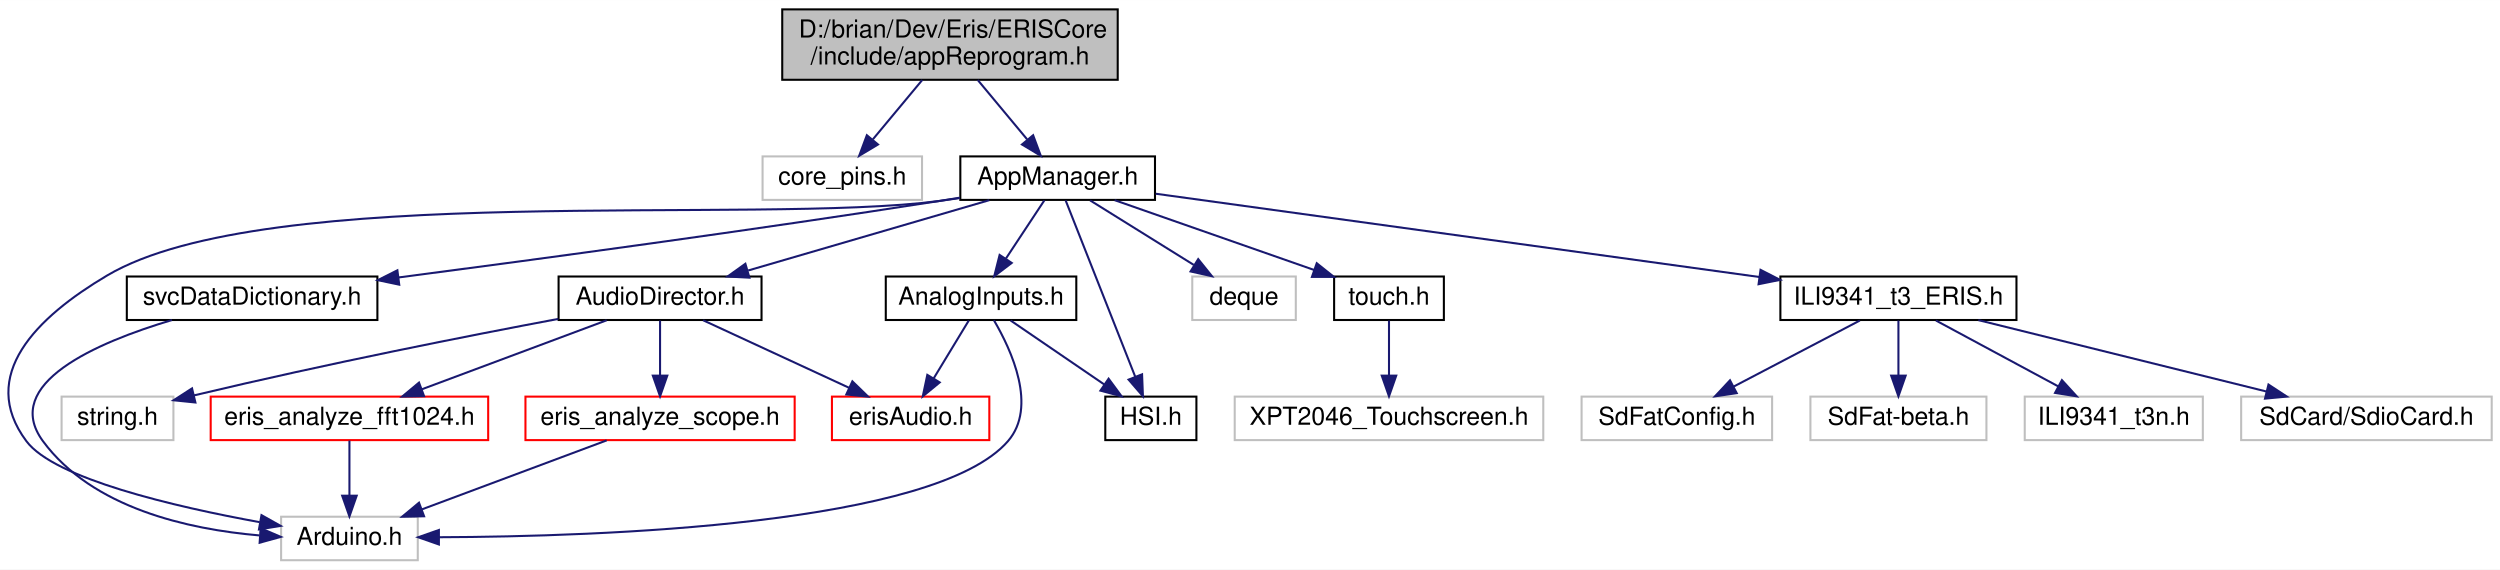
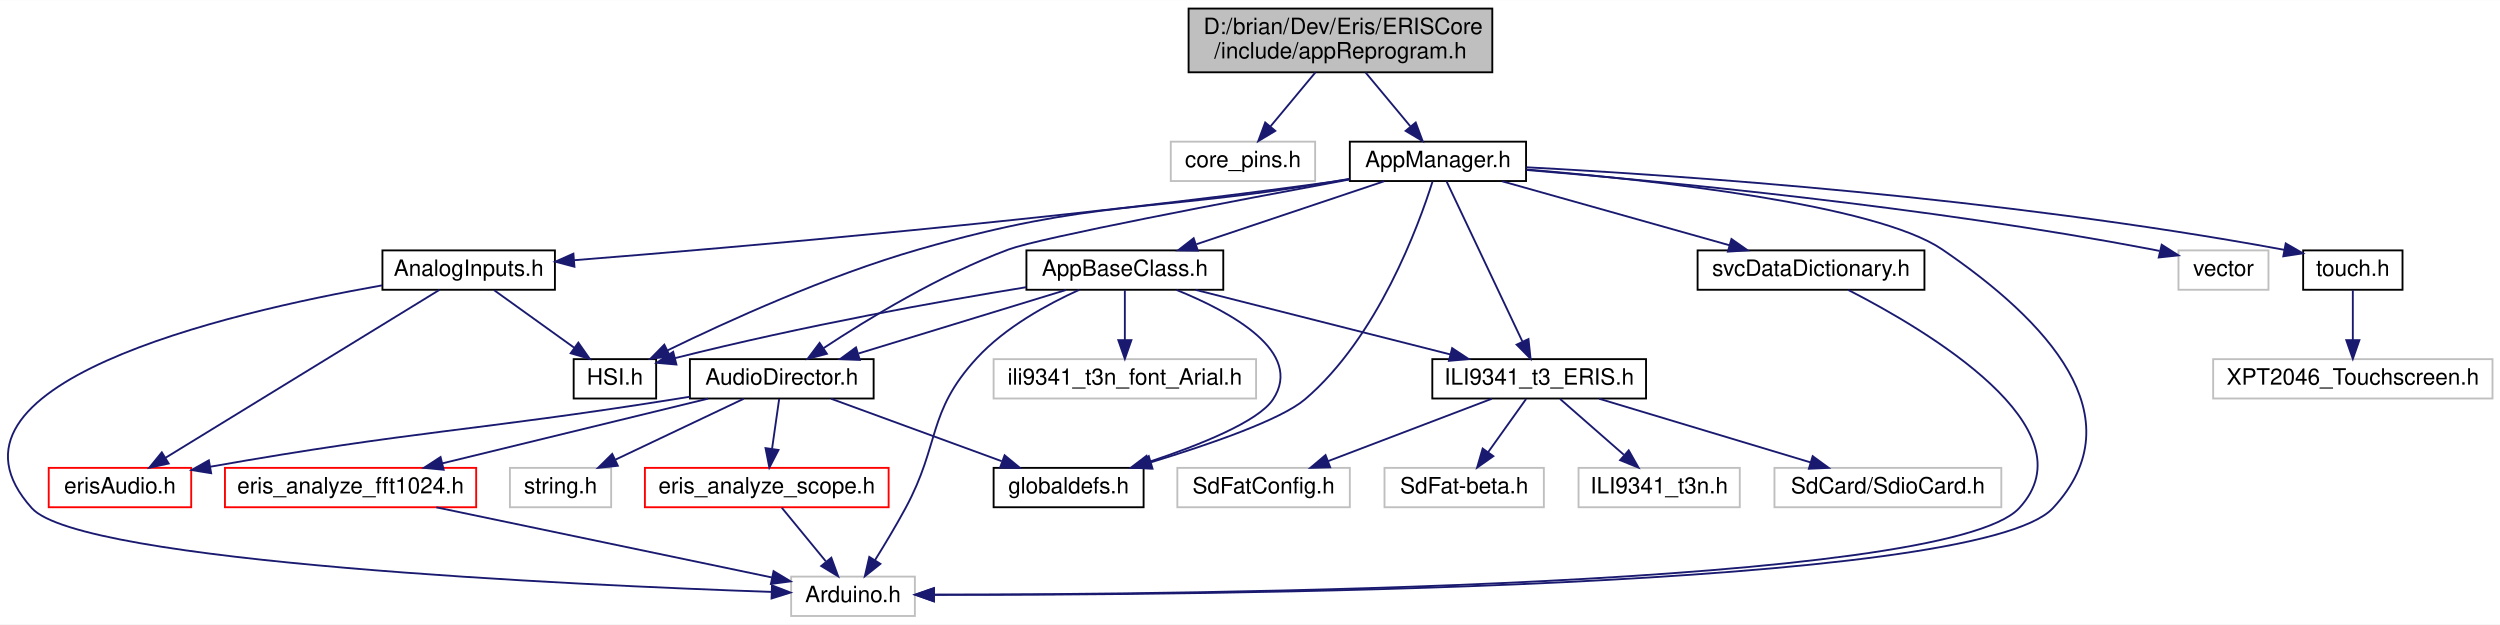
- <svg xmlns="http://www.w3.org/2000/svg" xmlns:xlink="http://www.w3.org/1999/xlink" width="1207pt" height="275pt" viewBox="0.00 0.00 1207.24 275.00">
-   <g id="graph0" class="graph" transform="scale(1 1) rotate(0) translate(4 271)">
-     <polygon fill="white" stroke="transparent" points="-4,4 -4,-271 1203.24,-271 1203.24,4 -4,4" />
+ <svg xmlns="http://www.w3.org/2000/svg" xmlns:xlink="http://www.w3.org/1999/xlink" width="1333pt" height="333pt" viewBox="0.00 0.00 1333.49 333.00">
+   <g id="graph0" class="graph" transform="scale(1 1) rotate(0) translate(4 329)">
+     <polygon fill="white" stroke="transparent" points="-4,4 -4,-329 1329.49,-329 1329.49,4 -4,4" />
    <g id="node1" class="node">
      <g id="a_node1">
        <a xlink:title=" ">
-           <polygon fill="#bfbfbf" stroke="black" points="373.74,-232.5 373.74,-266.5 535.74,-266.5 535.74,-232.5 373.74,-232.5" />
-           <text text-anchor="start" x="381.74" y="-252.9" font-family="Helvetica,sans-Serif" font-size="12.00">D:/brian/Dev/Eris/ERISCore</text>
-           <text text-anchor="middle" x="454.74" y="-239.9" font-family="Helvetica,sans-Serif" font-size="12.00">/include/appReprogram.h</text>
+           <polygon fill="#bfbfbf" stroke="black" points="629.99,-290.5 629.99,-324.5 791.99,-324.5 791.99,-290.5 629.99,-290.5" />
+           <text text-anchor="start" x="637.99" y="-310.9" font-family="Helvetica,sans-Serif" font-size="12.00">D:/brian/Dev/Eris/ERISCore</text>
+           <text text-anchor="middle" x="710.99" y="-297.9" font-family="Helvetica,sans-Serif" font-size="12.00">/include/appReprogram.h</text>
        </a>
      </g>
    </g>
    <g id="node2" class="node">
      <g id="a_node2">
        <a xlink:title=" ">
-           <polygon fill="white" stroke="#bfbfbf" points="364.24,-174.5 364.24,-195.5 441.24,-195.5 441.24,-174.5 364.24,-174.5" />
-           <text text-anchor="middle" x="402.74" y="-181.9" font-family="Helvetica,sans-Serif" font-size="12.00">core_pins.h</text>
+           <polygon fill="white" stroke="#bfbfbf" points="620.49,-232.5 620.49,-253.5 697.49,-253.5 697.49,-232.5 620.49,-232.5" />
+           <text text-anchor="middle" x="658.99" y="-239.9" font-family="Helvetica,sans-Serif" font-size="12.00">core_pins.h</text>
        </a>
      </g>
    </g>
    <g id="edge1" class="edge">
-       <path fill="none" stroke="midnightblue" d="M441.35,-232.4C434.06,-223.63 425.01,-212.76 417.51,-203.75" />
-       <polygon fill="midnightblue" stroke="midnightblue" points="419.98,-201.25 410.9,-195.8 414.6,-205.73 419.98,-201.25" />
+       <path fill="none" stroke="midnightblue" d="M697.6,-290.4C690.3,-281.63 681.26,-270.76 673.76,-261.75" />
+       <polygon fill="midnightblue" stroke="midnightblue" points="676.23,-259.25 667.15,-253.8 670.85,-263.73 676.23,-259.25" />
    </g>
    <g id="node3" class="node">
      <g id="a_node3">
        <a xlink:href="../../df/d72/_app_manager_8h.html" target="_top" xlink:title=" ">
-           <polygon fill="white" stroke="black" points="459.74,-174.5 459.74,-195.5 553.74,-195.5 553.74,-174.5 459.74,-174.5" />
-           <text text-anchor="middle" x="506.74" y="-181.9" font-family="Helvetica,sans-Serif" font-size="12.00">AppManager.h</text>
+           <polygon fill="white" stroke="black" points="715.99,-232.5 715.99,-253.5 809.99,-253.5 809.99,-232.5 715.99,-232.5" />
+           <text text-anchor="middle" x="762.99" y="-239.9" font-family="Helvetica,sans-Serif" font-size="12.00">AppManager.h</text>
        </a>
      </g>
    </g>
    <g id="edge2" class="edge">
-       <path fill="none" stroke="midnightblue" d="M468.14,-232.4C475.43,-223.63 484.48,-212.76 491.98,-203.75" />
-       <polygon fill="midnightblue" stroke="midnightblue" points="494.89,-205.73 498.59,-195.8 489.5,-201.25 494.89,-205.73" />
+       <path fill="none" stroke="midnightblue" d="M724.38,-290.4C731.68,-281.63 740.73,-270.76 748.23,-261.75" />
+       <polygon fill="midnightblue" stroke="midnightblue" points="751.13,-263.73 754.84,-253.8 745.75,-259.25 751.13,-263.73" />
    </g>
    <g id="node4" class="node">
      <g id="a_node4">
-         <a xlink:title=" ">
-           <polygon fill="white" stroke="#bfbfbf" points="131.74,-0.5 131.74,-21.5 197.74,-21.5 197.74,-0.5 131.74,-0.5" />
-           <text text-anchor="middle" x="164.74" y="-7.9" font-family="Helvetica,sans-Serif" font-size="12.00">Arduino.h</text>
+         <a xlink:href="../../d8/d2c/globaldefs_8h.html" target="_top" xlink:title=" ">
+           <polygon fill="white" stroke="black" points="525.99,-58.5 525.99,-79.5 605.99,-79.5 605.99,-58.5 525.99,-58.5" />
+           <text text-anchor="middle" x="565.99" y="-65.9" font-family="Helvetica,sans-Serif" font-size="12.00">globaldefs.h</text>
        </a>
      </g>
    </g>
    <g id="edge3" class="edge">
-       <path fill="none" stroke="midnightblue" d="M459.51,-175.4C456.21,-174.89 452.93,-174.42 449.74,-174 360.83,-162.24 124.94,-183.66 47.74,-138 13.7,-117.86 -14.94,-89.68 8.74,-58 22.3,-39.86 80.12,-26.39 121.41,-18.87" />
-       <polygon fill="midnightblue" stroke="midnightblue" points="122.27,-22.27 131.51,-17.08 121.05,-15.37 122.27,-22.27" />
+       <path fill="none" stroke="midnightblue" d="M760.12,-232.28C752.73,-208.89 730.85,-148.99 691.99,-116 679.22,-105.15 640.98,-91.96 609.95,-82.49" />
+       <polygon fill="midnightblue" stroke="midnightblue" points="610.75,-79.08 600.17,-79.56 608.74,-85.79 610.75,-79.08" />
    </g>
    <g id="node5" class="node">
      <g id="a_node5">
        <a xlink:title=" ">
-           <polygon fill="white" stroke="#bfbfbf" points="571.74,-116.5 571.74,-137.5 621.74,-137.5 621.74,-116.5 571.74,-116.5" />
-           <text text-anchor="middle" x="596.74" y="-123.9" font-family="Helvetica,sans-Serif" font-size="12.00">deque</text>
+           <polygon fill="white" stroke="#bfbfbf" points="417.99,-0.5 417.99,-21.5 483.99,-21.5 483.99,-0.5 417.99,-0.5" />
+           <text text-anchor="middle" x="450.99" y="-7.9" font-family="Helvetica,sans-Serif" font-size="12.00">Arduino.h</text>
        </a>
      </g>
    </g>
    <g id="edge4" class="edge">
-       <path fill="none" stroke="midnightblue" d="M522.42,-174.25C536.23,-165.65 556.56,-153 572.47,-143.1" />
-       <polygon fill="midnightblue" stroke="midnightblue" points="574.61,-145.9 581.25,-137.64 570.91,-139.95 574.61,-145.9" />
+       <path fill="none" stroke="midnightblue" d="M810.17,-238.64C877.43,-233.08 996.67,-220.09 1031.99,-196 1087.1,-158.41 1136.44,-106.83 1090.99,-58 1050.45,-14.44 631.68,-11.55 494.35,-11.78" />
+       <polygon fill="midnightblue" stroke="midnightblue" points="494.19,-8.28 484.2,-11.81 494.21,-15.28 494.19,-8.28" />
    </g>
    <g id="node6" class="node">
      <g id="a_node6">
-         <a xlink:href="../../de/d10/_h_s_i_8h.html" target="_top" xlink:title=" ">
-           <polygon fill="white" stroke="black" points="529.74,-58.5 529.74,-79.5 573.74,-79.5 573.74,-58.5 529.74,-58.5" />
-           <text text-anchor="middle" x="551.74" y="-65.9" font-family="Helvetica,sans-Serif" font-size="12.00">HSI.h</text>
+         <a xlink:title=" ">
+           <polygon fill="white" stroke="#bfbfbf" points="1157.99,-174.5 1157.99,-195.5 1205.99,-195.5 1205.99,-174.5 1157.99,-174.5" />
+           <text text-anchor="middle" x="1181.99" y="-181.9" font-family="Helvetica,sans-Serif" font-size="12.00">vector</text>
        </a>
      </g>
    </g>
    <g id="edge5" class="edge">
-       <path fill="none" stroke="midnightblue" d="M510.58,-174.28C518.02,-155.43 534.52,-113.62 544.22,-89.05" />
-       <polygon fill="midnightblue" stroke="midnightblue" points="547.5,-90.28 547.92,-79.69 540.99,-87.71 547.5,-90.28" />
+       <path fill="none" stroke="midnightblue" d="M810.24,-238.39C882.56,-232.4 1024.89,-218.75 1143.99,-196 1145.27,-195.76 1146.58,-195.49 1147.89,-195.21" />
+       <polygon fill="midnightblue" stroke="midnightblue" points="1149.04,-198.54 1157.98,-192.85 1147.45,-191.72 1149.04,-198.54" />
    </g>
    <g id="node7" class="node">
      <g id="a_node7">
+         <a xlink:href="../../de/d10/_h_s_i_8h.html" target="_top" xlink:title=" ">
+           <polygon fill="white" stroke="black" points="301.99,-116.5 301.99,-137.5 345.99,-137.5 345.99,-116.5 301.99,-116.5" />
+           <text text-anchor="middle" x="323.99" y="-123.9" font-family="Helvetica,sans-Serif" font-size="12.00">HSI.h</text>
+         </a>
+       </g>
+     </g>
+     <g id="edge6" class="edge">
+       <path fill="none" stroke="midnightblue" d="M715.72,-233.66C712.43,-233.1 709.16,-232.54 705.99,-232 608.31,-215.44 581.22,-223.36 485.99,-196 437.37,-182.03 383.76,-157.62 352.03,-142.16" />
+       <polygon fill="midnightblue" stroke="midnightblue" points="353.43,-138.95 342.91,-137.67 350.34,-145.23 353.43,-138.95" />
+     </g>
+     <g id="node8" class="node">
+       <g id="a_node8">
        <a xlink:href="../../d1/d4e/touch_8h.html" target="_top" xlink:title=" ">
-           <polygon fill="white" stroke="black" points="640.24,-116.5 640.24,-137.5 693.24,-137.5 693.24,-116.5 640.24,-116.5" />
-           <text text-anchor="middle" x="666.74" y="-123.9" font-family="Helvetica,sans-Serif" font-size="12.00">touch.h</text>
-         </a>
-       </g>
-     </g>
-     <g id="edge6" class="edge">
-       <path fill="none" stroke="midnightblue" d="M534.25,-174.37C560.9,-165.05 601.47,-150.85 630.69,-140.62" />
-       <polygon fill="midnightblue" stroke="midnightblue" points="631.85,-143.92 640.13,-137.32 629.53,-137.32 631.85,-143.92" />
+           <polygon fill="white" stroke="black" points="1224.49,-174.5 1224.49,-195.5 1277.49,-195.5 1277.49,-174.5 1224.49,-174.5" />
+           <text text-anchor="middle" x="1250.99" y="-181.9" font-family="Helvetica,sans-Serif" font-size="12.00">touch.h</text>
+         </a>
+       </g>
+     </g>
+     <g id="edge7" class="edge">
+       <path fill="none" stroke="midnightblue" d="M810.22,-239.83C891.1,-235.55 1061.36,-224.03 1214.32,-195.82" />
+       <polygon fill="midnightblue" stroke="midnightblue" points="1215.19,-199.22 1224.37,-193.94 1213.9,-192.34 1215.19,-199.22" />
+     </g>
+     <g id="node10" class="node">
+       <g id="a_node10">
+         <a xlink:href="../../d3/ddb/_analog_inputs_8h.html" target="_top" xlink:title=" ">
+           <polygon fill="white" stroke="black" points="199.99,-174.5 199.99,-195.5 291.99,-195.5 291.99,-174.5 199.99,-174.5" />
+           <text text-anchor="middle" x="245.99" y="-181.9" font-family="Helvetica,sans-Serif" font-size="12.00">AnalogInputs.h</text>
+         </a>
+       </g>
+     </g>
+     <g id="edge9" class="edge">
+       <path fill="none" stroke="midnightblue" d="M715.76,-233.44C712.46,-232.92 709.18,-232.44 705.99,-232 561.01,-212.06 389.2,-197.19 302.32,-190.28" />
+       <polygon fill="midnightblue" stroke="midnightblue" points="302.4,-186.78 292.16,-189.48 301.85,-193.76 302.4,-186.78" />
+     </g>
+     <g id="node12" class="node">
+       <g id="a_node12">
+         <a xlink:href="../../d2/dda/_i_l_i9341__t3___e_r_i_s_8h.html" target="_top" xlink:title=" ">
+           <polygon fill="white" stroke="black" points="759.99,-116.5 759.99,-137.5 873.99,-137.5 873.99,-116.5 759.99,-116.5" />
+           <text text-anchor="middle" x="816.99" y="-123.9" font-family="Helvetica,sans-Serif" font-size="12.00">ILI9341_t3_ERIS.h</text>
+         </a>
+       </g>
+     </g>
+     <g id="edge13" class="edge">
+       <path fill="none" stroke="midnightblue" d="M767.6,-232.28C776.52,-213.43 796.33,-171.62 807.97,-147.05" />
+       <polygon fill="midnightblue" stroke="midnightblue" points="811.28,-148.23 812.4,-137.69 804.96,-145.23 811.28,-148.23" />
+     </g>
+     <g id="node17" class="node">
+       <g id="a_node17">
+         <a xlink:href="../../db/dc8/_audio_director_8h.html" target="_top" xlink:title=" ">
+           <polygon fill="white" stroke="black" points="363.99,-116.5 363.99,-137.5 461.99,-137.5 461.99,-116.5 363.99,-116.5" />
+           <text text-anchor="middle" x="412.99" y="-123.9" font-family="Helvetica,sans-Serif" font-size="12.00">AudioDirector.h</text>
+         </a>
+       </g>
+     </g>
+     <g id="edge18" class="edge">
+       <path fill="none" stroke="midnightblue" d="M715.83,-233.34C653.85,-221.84 550.82,-202.24 533.99,-196 497.49,-182.46 458.87,-158.93 435.34,-143.41" />
+       <polygon fill="midnightblue" stroke="midnightblue" points="437.07,-140.35 426.81,-137.69 433.17,-146.17 437.07,-140.35" />
+     </g>
+     <g id="node21" class="node">
+       <g id="a_node21">
+         <a xlink:href="../../d9/d3e/_app_base_class_8h.html" target="_top" xlink:title=" ">
+           <polygon fill="white" stroke="black" points="543.49,-174.5 543.49,-195.5 648.49,-195.5 648.49,-174.5 543.49,-174.5" />
+           <text text-anchor="middle" x="595.99" y="-181.9" font-family="Helvetica,sans-Serif" font-size="12.00">AppBaseClass.h</text>
+         </a>
+       </g>
+     </g>
+     <g id="edge26" class="edge">
+       <path fill="none" stroke="midnightblue" d="M734.28,-232.37C706.63,-223.1 664.63,-209.02 634.18,-198.8" />
+       <polygon fill="midnightblue" stroke="midnightblue" points="634.92,-195.36 624.33,-195.5 632.69,-202 634.92,-195.36" />
+     </g>
+     <g id="node23" class="node">
+       <g id="a_node23">
+         <a xlink:href="../../dd/df4/svc_data_dictionary_8h.html" target="_top" xlink:title="Data Dictionary service provides an interface to a data dictionary service the service shall provide ...">
+           <polygon fill="white" stroke="black" points="901.49,-174.5 901.49,-195.5 1022.49,-195.5 1022.49,-174.5 901.49,-174.5" />
+           <text text-anchor="middle" x="961.99" y="-181.9" font-family="Helvetica,sans-Serif" font-size="12.00">svcDataDictionary.h</text>
+         </a>
+       </g>
+     </g>
+     <g id="edge33" class="edge">
+       <path fill="none" stroke="midnightblue" d="M797.2,-232.37C830.72,-222.94 881.94,-208.53 918.37,-198.27" />
+       <polygon fill="midnightblue" stroke="midnightblue" points="919.55,-201.58 928.23,-195.5 917.65,-194.84 919.55,-201.58" />
    </g>
    <g id="node9" class="node">
      <g id="a_node9">
-         <a xlink:href="../../d3/ddb/_analog_inputs_8h.html" target="_top" xlink:title=" ">
-           <polygon fill="white" stroke="black" points="423.74,-116.5 423.74,-137.5 515.74,-137.5 515.74,-116.5 423.74,-116.5" />
-           <text text-anchor="middle" x="469.74" y="-123.9" font-family="Helvetica,sans-Serif" font-size="12.00">AnalogInputs.h</text>
+         <a xlink:title=" ">
+           <polygon fill="white" stroke="#bfbfbf" points="1176.49,-116.5 1176.49,-137.5 1325.49,-137.5 1325.49,-116.5 1176.49,-116.5" />
+           <text text-anchor="middle" x="1250.99" y="-123.9" font-family="Helvetica,sans-Serif" font-size="12.00">XPT2046_Touchscreen.h</text>
        </a>
      </g>
    </g>
    <g id="edge8" class="edge">
-       <path fill="none" stroke="midnightblue" d="M500.3,-174.25C495.21,-166.54 487.95,-155.56 481.79,-146.23" />
-       <polygon fill="midnightblue" stroke="midnightblue" points="484.55,-144.06 476.11,-137.64 478.71,-147.92 484.55,-144.06" />
+       <path fill="none" stroke="midnightblue" d="M1250.99,-174.25C1250.99,-166.94 1250.99,-156.69 1250.99,-147.7" />
+       <polygon fill="midnightblue" stroke="midnightblue" points="1254.49,-147.64 1250.99,-137.64 1247.49,-147.64 1254.49,-147.64" />
+     </g>
+     <g id="edge10" class="edge">
+       <path fill="none" stroke="midnightblue" d="M199.81,-176.85C116.19,-162.08 -46.4,-123.96 12.99,-58 39.08,-29.02 301.71,-17.02 407.34,-13.34" />
+       <polygon fill="midnightblue" stroke="midnightblue" points="407.77,-16.82 417.65,-12.99 407.54,-9.83 407.77,-16.82" />
+     </g>
+     <g id="edge12" class="edge">
+       <path fill="none" stroke="midnightblue" d="M259.58,-174.25C271.32,-165.81 288.51,-153.47 302.18,-143.66" />
+       <polygon fill="midnightblue" stroke="midnightblue" points="304.48,-146.32 310.56,-137.64 300.4,-140.63 304.48,-146.32" />
    </g>
    <g id="node11" class="node">
      <g id="a_node11">
-         <a xlink:href="../../d2/dda/_i_l_i9341__t3___e_r_i_s_8h.html" target="_top" xlink:title=" ">
-           <polygon fill="white" stroke="black" points="855.74,-116.5 855.74,-137.5 969.74,-137.5 969.74,-116.5 855.74,-116.5" />
-           <text text-anchor="middle" x="912.74" y="-123.9" font-family="Helvetica,sans-Serif" font-size="12.00">ILI9341_t3_ERIS.h</text>
-         </a>
-       </g>
-     </g>
-     <g id="edge12" class="edge">
-       <path fill="none" stroke="midnightblue" d="M554.11,-177.47C626.1,-167.54 763.34,-148.61 845.59,-137.26" />
-       <polygon fill="midnightblue" stroke="midnightblue" points="846.16,-140.72 855.59,-135.88 845.2,-133.78 846.16,-140.72" />
+         <a xlink:href="../../d2/ded/eris_audio_8h.html" target="_top" xlink:title=" ">
+           <polygon fill="white" stroke="red" points="21.99,-58.5 21.99,-79.5 97.99,-79.5 97.99,-58.5 21.99,-58.5" />
+           <text text-anchor="middle" x="59.99" y="-65.9" font-family="Helvetica,sans-Serif" font-size="12.00">erisAudio.h</text>
+         </a>
+       </g>
+     </g>
+     <g id="edge11" class="edge">
+       <path fill="none" stroke="midnightblue" d="M230.45,-174.48C198.04,-154.61 123.01,-108.63 84.21,-84.84" />
+       <polygon fill="midnightblue" stroke="midnightblue" points="85.97,-81.82 75.62,-79.58 82.31,-87.79 85.97,-81.82" />
+     </g>
+     <g id="node13" class="node">
+       <g id="a_node13">
+         <a xlink:title=" ">
+           <polygon fill="white" stroke="#bfbfbf" points="837.99,-58.5 837.99,-79.5 923.99,-79.5 923.99,-58.5 837.99,-58.5" />
+           <text text-anchor="middle" x="880.99" y="-65.9" font-family="Helvetica,sans-Serif" font-size="12.00">ILI9341_t3n.h</text>
+         </a>
+       </g>
+     </g>
+     <g id="edge14" class="edge">
+       <path fill="none" stroke="midnightblue" d="M828.14,-116.25C837.5,-108.05 851.08,-96.17 862.13,-86.51" />
+       <polygon fill="midnightblue" stroke="midnightblue" points="864.75,-88.86 869.97,-79.64 860.14,-83.59 864.75,-88.86" />
+     </g>
+     <g id="node14" class="node">
+       <g id="a_node14">
+         <a xlink:title=" ">
+           <polygon fill="white" stroke="#bfbfbf" points="942.49,-58.5 942.49,-79.5 1063.49,-79.5 1063.49,-58.5 942.49,-58.5" />
+           <text text-anchor="middle" x="1002.99" y="-65.9" font-family="Helvetica,sans-Serif" font-size="12.00">SdCard/SdioCard.h</text>
+         </a>
+       </g>
+     </g>
+     <g id="edge15" class="edge">
+       <path fill="none" stroke="midnightblue" d="M848.97,-116.37C880.16,-106.98 927.76,-92.65 961.78,-82.41" />
+       <polygon fill="midnightblue" stroke="midnightblue" points="962.87,-85.74 971.43,-79.5 960.85,-79.03 962.87,-85.74" />
+     </g>
+     <g id="node15" class="node">
+       <g id="a_node15">
+         <a xlink:title=" ">
+           <polygon fill="white" stroke="#bfbfbf" points="623.99,-58.5 623.99,-79.5 715.99,-79.5 715.99,-58.5 623.99,-58.5" />
+           <text text-anchor="middle" x="669.99" y="-65.9" font-family="Helvetica,sans-Serif" font-size="12.00">SdFatConfig.h</text>
+         </a>
+       </g>
+     </g>
+     <g id="edge16" class="edge">
+       <path fill="none" stroke="midnightblue" d="M791.72,-116.37C767.6,-107.18 731.06,-93.26 704.3,-83.07" />
+       <polygon fill="midnightblue" stroke="midnightblue" points="705.52,-79.79 694.93,-79.5 703.03,-86.33 705.52,-79.79" />
    </g>
    <g id="node16" class="node">
      <g id="a_node16">
-         <a xlink:href="../../db/dc8/_audio_director_8h.html" target="_top" xlink:title=" ">
-           <polygon fill="white" stroke="black" points="265.74,-116.5 265.74,-137.5 363.74,-137.5 363.74,-116.5 265.74,-116.5" />
-           <text text-anchor="middle" x="314.74" y="-123.9" font-family="Helvetica,sans-Serif" font-size="12.00">AudioDirector.h</text>
+         <a xlink:title=" ">
+           <polygon fill="white" stroke="#bfbfbf" points="734.49,-58.5 734.49,-79.5 819.49,-79.5 819.49,-58.5 734.49,-58.5" />
+           <text text-anchor="middle" x="776.99" y="-65.9" font-family="Helvetica,sans-Serif" font-size="12.00">SdFat-beta.h</text>
        </a>
      </g>
    </g>
    <g id="edge17" class="edge">
-       <path fill="none" stroke="midnightblue" d="M473.74,-174.37C441.53,-164.98 392.4,-150.65 357.28,-140.41" />
-       <polygon fill="midnightblue" stroke="midnightblue" points="357.9,-136.94 347.32,-137.5 355.94,-143.66 357.9,-136.94" />
+       <path fill="none" stroke="midnightblue" d="M810.02,-116.25C804.46,-108.46 796.51,-97.33 789.81,-87.94" />
+       <polygon fill="midnightblue" stroke="midnightblue" points="792.54,-85.75 783.88,-79.64 786.84,-89.81 792.54,-85.75" />
+     </g>
+     <g id="edge19" class="edge">
+       <path fill="none" stroke="midnightblue" d="M439.29,-116.37C464.4,-107.18 502.44,-93.26 530.28,-83.07" />
+       <polygon fill="midnightblue" stroke="midnightblue" points="531.85,-86.23 540.03,-79.5 529.44,-79.65 531.85,-86.23" />
+     </g>
+     <g id="edge21" class="edge">
+       <path fill="none" stroke="midnightblue" d="M363.96,-117.45C360.93,-116.95 357.92,-116.46 354.99,-116 248.11,-99.03 218.3,-99.55 108.02,-80.09" />
+       <polygon fill="midnightblue" stroke="midnightblue" points="108.63,-76.65 98.17,-78.34 107.4,-83.54 108.63,-76.65" />
+     </g>
+     <g id="node18" class="node">
+       <g id="a_node18">
+         <a xlink:title=" ">
+           <polygon fill="white" stroke="#bfbfbf" points="267.99,-58.5 267.99,-79.5 321.99,-79.5 321.99,-58.5 267.99,-58.5" />
+           <text text-anchor="middle" x="294.99" y="-65.9" font-family="Helvetica,sans-Serif" font-size="12.00">string.h</text>
+         </a>
+       </g>
+     </g>
+     <g id="edge20" class="edge">
+       <path fill="none" stroke="midnightblue" d="M392.71,-116.37C373.85,-107.42 345.55,-93.99 324.25,-83.88" />
+       <polygon fill="midnightblue" stroke="midnightblue" points="325.55,-80.63 315.01,-79.5 322.55,-86.95 325.55,-80.63" />
+     </g>
+     <g id="node19" class="node">
+       <g id="a_node19">
+         <a xlink:href="../../d4/dfc/eris__analyze__fft1024_8h.html" target="_top" xlink:title=" ">
+           <polygon fill="white" stroke="red" points="115.99,-58.5 115.99,-79.5 249.99,-79.5 249.99,-58.5 115.99,-58.5" />
+           <text text-anchor="middle" x="182.99" y="-65.9" font-family="Helvetica,sans-Serif" font-size="12.00">eris_analyze_fft1024.h</text>
+         </a>
+       </g>
+     </g>
+     <g id="edge22" class="edge">
+       <path fill="none" stroke="midnightblue" d="M373.71,-116.44C334.52,-106.89 274.19,-92.21 231.91,-81.91" />
+       <polygon fill="midnightblue" stroke="midnightblue" points="232.65,-78.49 222.11,-79.52 230.99,-85.29 232.65,-78.49" />
    </g>
    <g id="node20" class="node">
      <g id="a_node20">
-         <a xlink:href="../../dd/df4/svc_data_dictionary_8h.html" target="_top" xlink:title="Data Dictionary service provides an interface to a data dictionary service the service shall provide ...">
-           <polygon fill="white" stroke="black" points="57.24,-116.5 57.24,-137.5 178.24,-137.5 178.24,-116.5 57.24,-116.5" />
-           <text text-anchor="middle" x="117.74" y="-123.9" font-family="Helvetica,sans-Serif" font-size="12.00">svcDataDictionary.h</text>
+         <a xlink:href="../../d8/dc5/eris__analyze__scope_8h.html" target="_top" xlink:title=" ">
+           <polygon fill="white" stroke="red" points="339.99,-58.5 339.99,-79.5 469.99,-79.5 469.99,-58.5 339.99,-58.5" />
+           <text text-anchor="middle" x="404.99" y="-65.9" font-family="Helvetica,sans-Serif" font-size="12.00">eris_analyze_scope.h</text>
        </a>
      </g>
    </g>
    <g id="edge24" class="edge">
-       <path fill="none" stroke="midnightblue" d="M459.49,-175.57C456.19,-175.03 452.92,-174.5 449.74,-174 359.8,-159.88 255.78,-145.84 188.49,-137.05" />
-       <polygon fill="midnightblue" stroke="midnightblue" points="188.79,-133.56 178.42,-135.74 187.89,-140.5 188.79,-133.56" />
-     </g>
-     <g id="node8" class="node">
-       <g id="a_node8">
-         <a xlink:title=" ">
-           <polygon fill="white" stroke="#bfbfbf" points="592.24,-58.5 592.24,-79.5 741.24,-79.5 741.24,-58.5 592.24,-58.5" />
-           <text text-anchor="middle" x="666.74" y="-65.9" font-family="Helvetica,sans-Serif" font-size="12.00">XPT2046_Touchscreen.h</text>
-         </a>
-       </g>
-     </g>
-     <g id="edge7" class="edge">
-       <path fill="none" stroke="midnightblue" d="M666.74,-116.25C666.74,-108.94 666.74,-98.69 666.74,-89.7" />
-       <polygon fill="midnightblue" stroke="midnightblue" points="670.24,-89.64 666.74,-79.64 663.24,-89.64 670.24,-89.64" />
-     </g>
-     <g id="edge9" class="edge">
-       <path fill="none" stroke="midnightblue" d="M475.96,-116.38C484.45,-101.93 497.06,-74.54 482.74,-58 447.71,-17.54 286.54,-11.89 208,-11.6" />
-       <polygon fill="midnightblue" stroke="midnightblue" points="207.94,-8.1 197.94,-11.59 207.94,-15.1 207.94,-8.1" />
-     </g>
-     <g id="edge11" class="edge">
-       <path fill="none" stroke="midnightblue" d="M484.03,-116.25C496.49,-107.73 514.79,-95.24 529.22,-85.38" />
-       <polygon fill="midnightblue" stroke="midnightblue" points="531.34,-88.17 537.62,-79.64 527.39,-82.39 531.34,-88.17" />
-     </g>
-     <g id="node10" class="node">
-       <g id="a_node10">
-         <a xlink:href="../../d2/ded/eris_audio_8h.html" target="_top" xlink:title=" ">
-           <polygon fill="white" stroke="red" points="397.74,-58.5 397.74,-79.5 473.74,-79.5 473.74,-58.5 397.74,-58.5" />
-           <text text-anchor="middle" x="435.74" y="-65.9" font-family="Helvetica,sans-Serif" font-size="12.00">erisAudio.h</text>
-         </a>
-       </g>
-     </g>
-     <g id="edge10" class="edge">
-       <path fill="none" stroke="midnightblue" d="M463.82,-116.25C459.14,-108.54 452.48,-97.56 446.82,-88.23" />
-       <polygon fill="midnightblue" stroke="midnightblue" points="449.78,-86.37 441.6,-79.64 443.8,-90.01 449.78,-86.37" />
-     </g>
-     <g id="node12" class="node">
-       <g id="a_node12">
-         <a xlink:title=" ">
-           <polygon fill="white" stroke="#bfbfbf" points="973.74,-58.5 973.74,-79.5 1059.74,-79.5 1059.74,-58.5 973.74,-58.5" />
-           <text text-anchor="middle" x="1016.74" y="-65.9" font-family="Helvetica,sans-Serif" font-size="12.00">ILI9341_t3n.h</text>
-         </a>
-       </g>
-     </g>
-     <g id="edge13" class="edge">
-       <path fill="none" stroke="midnightblue" d="M930.86,-116.25C947.19,-107.45 971.41,-94.41 989.98,-84.41" />
-       <polygon fill="midnightblue" stroke="midnightblue" points="991.69,-87.47 998.84,-79.64 988.37,-81.3 991.69,-87.47" />
-     </g>
-     <g id="node13" class="node">
-       <g id="a_node13">
-         <a xlink:title=" ">
-           <polygon fill="white" stroke="#bfbfbf" points="1078.24,-58.5 1078.24,-79.5 1199.24,-79.5 1199.24,-58.5 1078.24,-58.5" />
-           <text text-anchor="middle" x="1138.74" y="-65.9" font-family="Helvetica,sans-Serif" font-size="12.00">SdCard/SdioCard.h</text>
-         </a>
-       </g>
-     </g>
-     <g id="edge14" class="edge">
-       <path fill="none" stroke="midnightblue" d="M951.34,-116.44C989.77,-106.91 1048.88,-92.27 1090.41,-81.98" />
-       <polygon fill="midnightblue" stroke="midnightblue" points="1091.44,-85.33 1100.31,-79.52 1089.76,-78.53 1091.44,-85.33" />
-     </g>
-     <g id="node14" class="node">
-       <g id="a_node14">
-         <a xlink:title=" ">
-           <polygon fill="white" stroke="#bfbfbf" points="759.74,-58.5 759.74,-79.5 851.74,-79.5 851.74,-58.5 759.74,-58.5" />
-           <text text-anchor="middle" x="805.74" y="-65.9" font-family="Helvetica,sans-Serif" font-size="12.00">SdFatConfig.h</text>
-         </a>
-       </g>
-     </g>
-     <g id="edge15" class="edge">
-       <path fill="none" stroke="midnightblue" d="M894.11,-116.25C877.31,-107.45 852.38,-94.41 833.28,-84.41" />
-       <polygon fill="midnightblue" stroke="midnightblue" points="834.65,-81.18 824.17,-79.64 831.41,-87.38 834.65,-81.18" />
-     </g>
-     <g id="node15" class="node">
-       <g id="a_node15">
-         <a xlink:title=" ">
-           <polygon fill="white" stroke="#bfbfbf" points="870.24,-58.5 870.24,-79.5 955.24,-79.5 955.24,-58.5 870.24,-58.5" />
-           <text text-anchor="middle" x="912.74" y="-65.9" font-family="Helvetica,sans-Serif" font-size="12.00">SdFat-beta.h</text>
-         </a>
-       </g>
-     </g>
-     <g id="edge16" class="edge">
-       <path fill="none" stroke="midnightblue" d="M912.74,-116.25C912.74,-108.94 912.74,-98.69 912.74,-89.7" />
-       <polygon fill="midnightblue" stroke="midnightblue" points="916.24,-89.64 912.74,-79.64 909.24,-89.64 916.24,-89.64" />
-     </g>
-     <g id="edge19" class="edge">
-       <path fill="none" stroke="midnightblue" d="M335.54,-116.37C354.97,-107.38 384.17,-93.87 406.04,-83.75" />
-       <polygon fill="midnightblue" stroke="midnightblue" points="407.61,-86.88 415.21,-79.5 404.67,-80.52 407.61,-86.88" />
-     </g>
-     <g id="node17" class="node">
-       <g id="a_node17">
-         <a xlink:title=" ">
-           <polygon fill="white" stroke="#bfbfbf" points="25.74,-58.5 25.74,-79.5 79.74,-79.5 79.74,-58.5 25.74,-58.5" />
-           <text text-anchor="middle" x="52.74" y="-65.9" font-family="Helvetica,sans-Serif" font-size="12.00">string.h</text>
-         </a>
-       </g>
-     </g>
-     <g id="edge18" class="edge">
-       <path fill="none" stroke="midnightblue" d="M265.59,-117.03C221.81,-108.8 155.83,-95.84 89.59,-80.08" />
-       <polygon fill="midnightblue" stroke="midnightblue" points="90.36,-76.67 79.82,-77.74 88.73,-83.48 90.36,-76.67" />
-     </g>
-     <g id="node18" class="node">
-       <g id="a_node18">
-         <a xlink:href="../../d4/dfc/eris__analyze__fft1024_8h.html" target="_top" xlink:title=" ">
-           <polygon fill="white" stroke="red" points="97.74,-58.5 97.74,-79.5 231.74,-79.5 231.74,-58.5 97.74,-58.5" />
-           <text text-anchor="middle" x="164.74" y="-65.9" font-family="Helvetica,sans-Serif" font-size="12.00">eris_analyze_fft1024.h</text>
-         </a>
-       </g>
-     </g>
-     <g id="edge20" class="edge">
-       <path fill="none" stroke="midnightblue" d="M288.96,-116.37C264.34,-107.18 227.05,-93.26 199.76,-83.07" />
-       <polygon fill="midnightblue" stroke="midnightblue" points="200.79,-79.72 190.19,-79.5 198.34,-86.28 200.79,-79.72" />
-     </g>
-     <g id="node19" class="node">
-       <g id="a_node19">
-         <a xlink:href="../../d8/dc5/eris__analyze__scope_8h.html" target="_top" xlink:title=" ">
-           <polygon fill="white" stroke="red" points="249.74,-58.5 249.74,-79.5 379.74,-79.5 379.74,-58.5 249.74,-58.5" />
-           <text text-anchor="middle" x="314.74" y="-65.9" font-family="Helvetica,sans-Serif" font-size="12.00">eris_analyze_scope.h</text>
-         </a>
-       </g>
-     </g>
-     <g id="edge22" class="edge">
-       <path fill="none" stroke="midnightblue" d="M314.74,-116.25C314.74,-108.94 314.74,-98.69 314.74,-89.7" />
-       <polygon fill="midnightblue" stroke="midnightblue" points="318.24,-89.64 314.74,-79.64 311.24,-89.64 318.24,-89.64" />
-     </g>
-     <g id="edge21" class="edge">
-       <path fill="none" stroke="midnightblue" d="M164.74,-58.25C164.74,-50.94 164.74,-40.69 164.74,-31.7" />
-       <polygon fill="midnightblue" stroke="midnightblue" points="168.24,-31.64 164.74,-21.64 161.24,-31.64 168.24,-31.64" />
+       <path fill="none" stroke="midnightblue" d="M411.6,-116.25C410.55,-108.94 409.09,-98.69 407.81,-89.7" />
+       <polygon fill="midnightblue" stroke="midnightblue" points="411.25,-89.05 406.37,-79.64 404.32,-90.04 411.25,-89.05" />
    </g>
    <g id="edge23" class="edge">
-       <path fill="none" stroke="midnightblue" d="M288.96,-58.37C264.34,-49.18 227.05,-35.26 199.76,-25.07" />
-       <polygon fill="midnightblue" stroke="midnightblue" points="200.79,-21.72 190.19,-21.5 198.34,-28.28 200.79,-21.72" />
+       <path fill="none" stroke="midnightblue" d="M228.76,-58.44C278.86,-47.97 358.6,-31.31 407.7,-21.05" />
+       <polygon fill="midnightblue" stroke="midnightblue" points="408.62,-24.43 417.69,-18.96 407.19,-17.58 408.62,-24.43" />
    </g>
    <g id="edge25" class="edge">
-       <path fill="none" stroke="midnightblue" d="M79.02,-116.48C42.56,-105.6 -3.62,-85.66 16.74,-58 40.53,-25.7 86.8,-15.42 121.3,-12.47" />
-       <polygon fill="midnightblue" stroke="midnightblue" points="121.86,-15.94 131.6,-11.77 121.38,-8.95 121.86,-15.94" />
+       <path fill="none" stroke="midnightblue" d="M413,-58.25C419.47,-50.38 428.73,-39.1 436.49,-29.65" />
+       <polygon fill="midnightblue" stroke="midnightblue" points="439.43,-31.59 443.07,-21.64 434.02,-27.15 439.43,-31.59" />
+     </g>
+     <g id="edge27" class="edge">
+       <path fill="none" stroke="midnightblue" d="M623.54,-174.4C652.52,-162.7 691.8,-141.33 674.99,-116 667.13,-104.15 635.87,-91.66 608.84,-82.69" />
+       <polygon fill="midnightblue" stroke="midnightblue" points="609.71,-79.29 599.12,-79.55 607.56,-85.95 609.71,-79.29" />
+     </g>
+     <g id="edge28" class="edge">
+       <path fill="none" stroke="midnightblue" d="M571.66,-174.46C554.57,-166.75 532.14,-154.47 516.99,-138 490.35,-109.02 497.69,-92.64 478.99,-58 473.96,-48.68 467.89,-38.59 462.7,-30.25" />
+       <polygon fill="midnightblue" stroke="midnightblue" points="465.6,-28.29 457.3,-21.7 459.68,-32.02 465.6,-28.29" />
+     </g>
+     <g id="edge29" class="edge">
+       <path fill="none" stroke="midnightblue" d="M543.4,-175.88C496.5,-168.22 425.86,-155.6 356.08,-138.05" />
+       <polygon fill="midnightblue" stroke="midnightblue" points="356.8,-134.62 346.25,-135.54 355.07,-141.41 356.8,-134.62" />
+     </g>
+     <g id="edge30" class="edge">
+       <path fill="none" stroke="midnightblue" d="M633.73,-174.44C671.24,-164.93 728.87,-150.33 769.47,-140.04" />
+       <polygon fill="midnightblue" stroke="midnightblue" points="770.57,-143.37 779.41,-137.52 768.85,-136.59 770.57,-143.37" />
+     </g>
+     <g id="edge32" class="edge">
+       <path fill="none" stroke="midnightblue" d="M564.53,-174.37C533.97,-165.02 487.41,-150.77 453.97,-140.54" />
+       <polygon fill="midnightblue" stroke="midnightblue" points="454.63,-137.08 444.04,-137.5 452.58,-143.77 454.63,-137.08" />
+     </g>
+     <g id="node22" class="node">
+       <g id="a_node22">
+         <a xlink:title=" ">
+           <polygon fill="white" stroke="#bfbfbf" points="525.99,-116.5 525.99,-137.5 665.99,-137.5 665.99,-116.5 525.99,-116.5" />
+           <text text-anchor="middle" x="595.99" y="-123.9" font-family="Helvetica,sans-Serif" font-size="12.00">ili9341_t3n_font_Arial.h</text>
+         </a>
+       </g>
+     </g>
+     <g id="edge31" class="edge">
+       <path fill="none" stroke="midnightblue" d="M595.99,-174.25C595.99,-166.94 595.99,-156.69 595.99,-147.7" />
+       <polygon fill="midnightblue" stroke="midnightblue" points="599.49,-147.64 595.99,-137.64 592.49,-147.64 599.49,-147.64" />
+     </g>
+     <g id="edge34" class="edge">
+       <path fill="none" stroke="midnightblue" d="M981.92,-174.36C1023.5,-153.07 1112.47,-100.51 1072.99,-58 1033.76,-15.76 629.28,-11.96 494.46,-11.88" />
+       <polygon fill="midnightblue" stroke="midnightblue" points="494.11,-8.38 484.11,-11.88 494.11,-15.38 494.11,-8.38" />
    </g>
  </g>
</svg>
